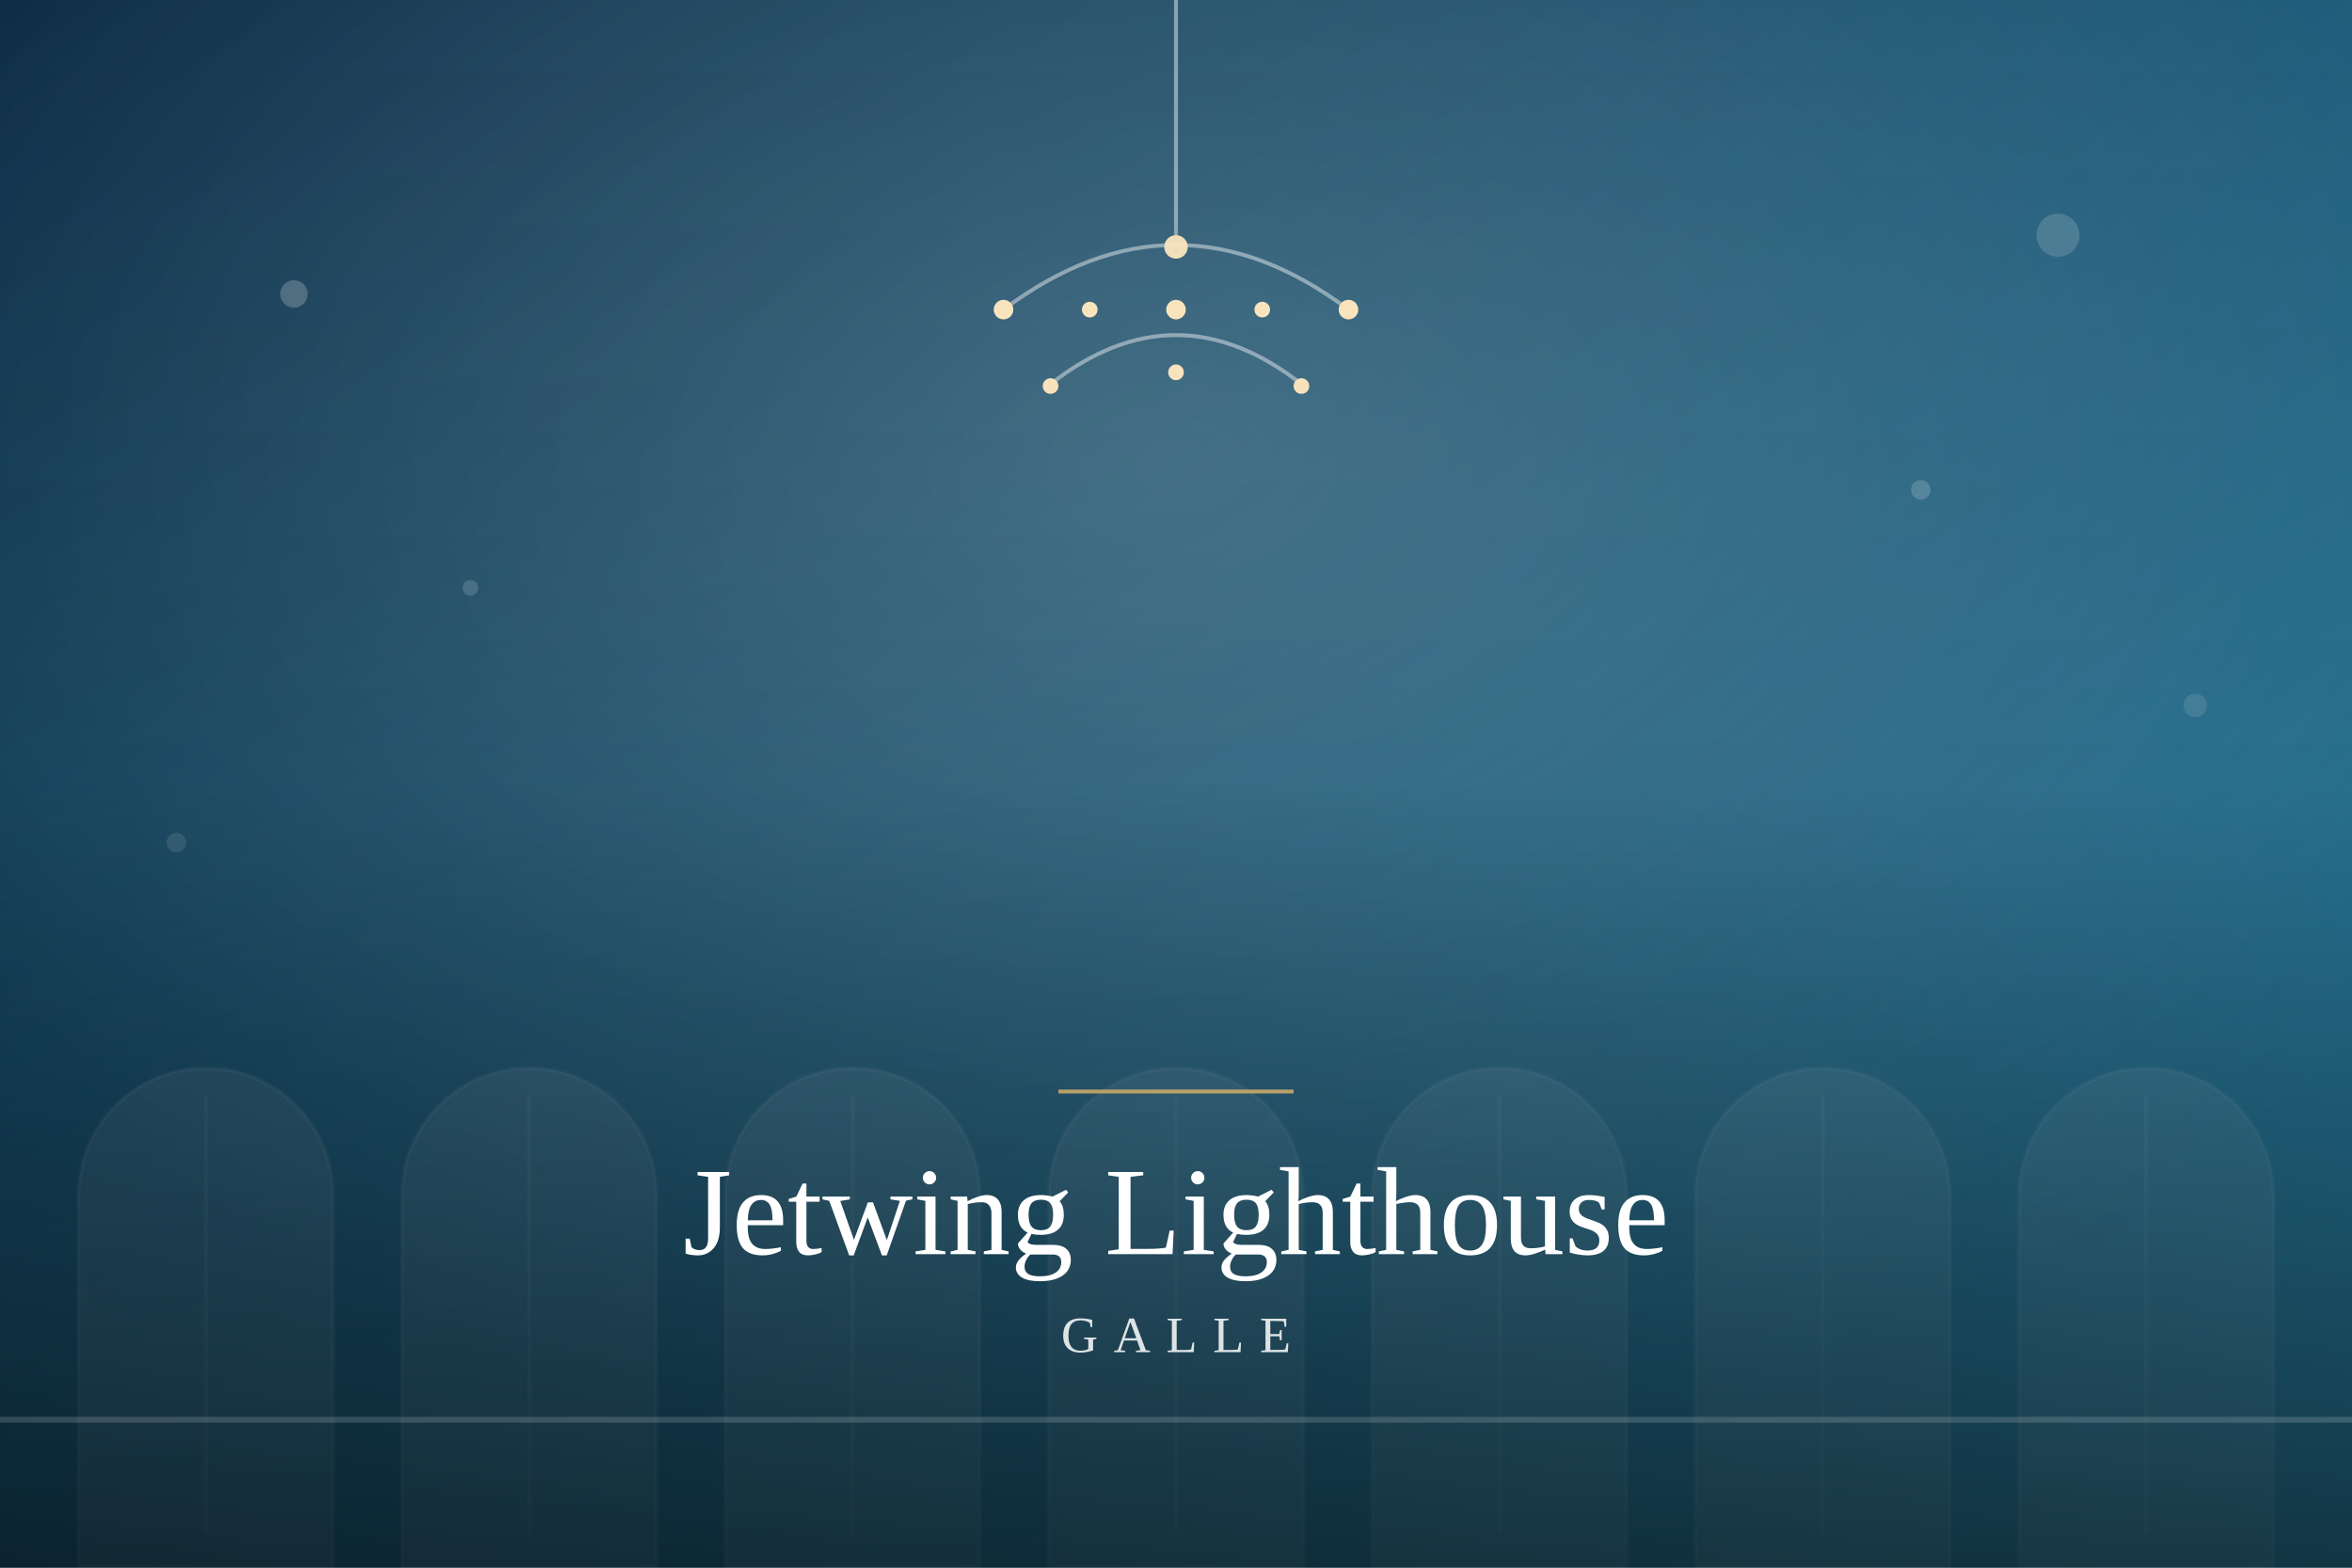
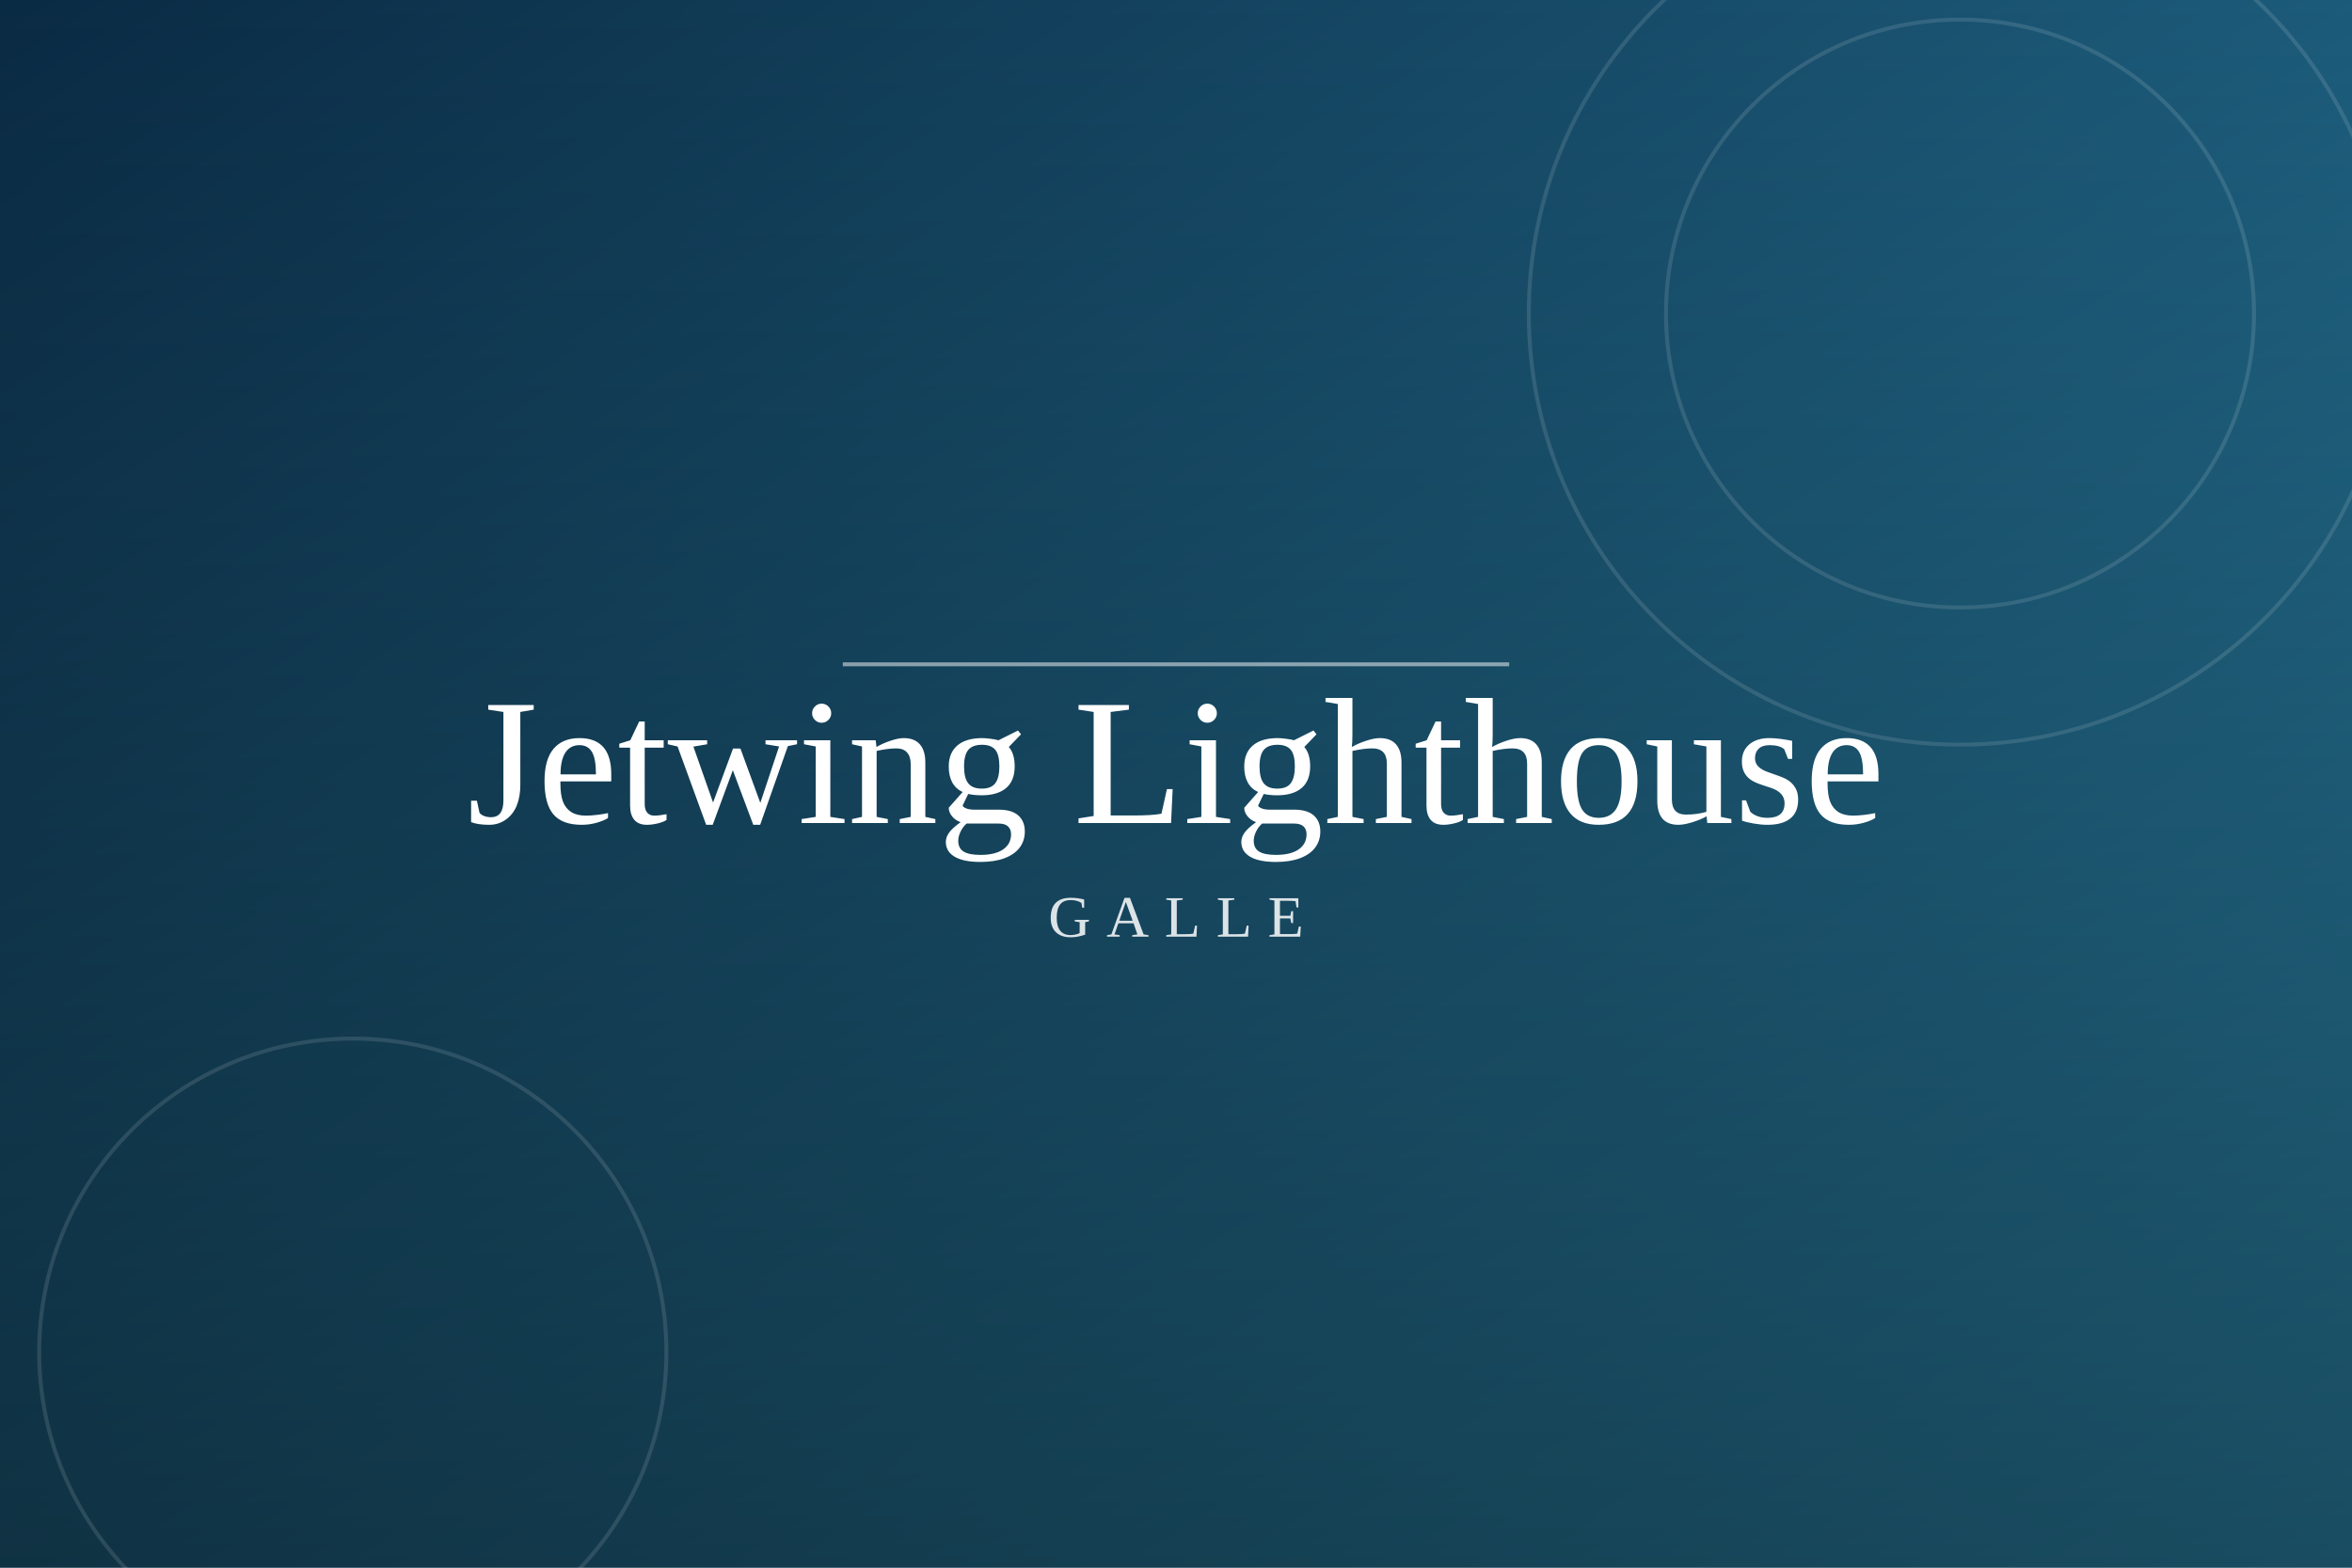
<svg xmlns="http://www.w3.org/2000/svg" viewBox="0 0 1200 800" width="1200" height="800" role="img" aria-label="Jetwing Lighthouse">
  <defs>
-     <linearGradient id="bg" x1="0" y1="0" x2="1" y2="1">
+     <linearGradient id="g" x1="0" y1="0" x2="1" y2="1">
      <stop offset="0" stop-color="#0a2a43" />
      <stop offset="1" stop-color="#2e8bb0" />
    </linearGradient>
-     <radialGradient id="glow" cx="0.5" cy="0.30" r="0.62">
-       <stop offset="0" stop-color="#ffffff" stop-opacity="0.20" />
-       <stop offset="1" stop-color="#ffffff" stop-opacity="0" />
-     </radialGradient>
-     <linearGradient id="vig" x1="0" y1="0" x2="0" y2="1">
-       <stop offset="0" stop-color="#000000" stop-opacity="0" />
-       <stop offset="0.5" stop-color="#000000" stop-opacity="0.06" />
-       <stop offset="1" stop-color="#000000" stop-opacity="0.62" />
+     <linearGradient id="v" x1="0" y1="0" x2="0" y2="1">
+       <stop offset="0" stop-color="#000" stop-opacity="0" />
+       <stop offset="1" stop-color="#000" stop-opacity="0.45" />
    </linearGradient>
  </defs>
-   <rect width="1200" height="800" fill="url(#bg)" />
-   <rect width="1200" height="800" fill="url(#glow)" />
-   <g fill="#ffffff">
-     <circle cx="150" cy="150" r="7" opacity="0.22" />
-     <circle cx="1050" cy="120" r="11" opacity="0.16" />
-     <circle cx="980" cy="250" r="5" opacity="0.18" />
-     <circle cx="240" cy="300" r="4" opacity="0.16" />
-     <circle cx="1120" cy="360" r="6" opacity="0.12" />
-     <circle cx="90" cy="430" r="5" opacity="0.12" />
+   <rect width="1200" height="800" fill="url(#g)" />
+   <rect width="1200" height="800" fill="url(#v)" />
+   <g fill="none" stroke="#ffffff" stroke-opacity="0.12" stroke-width="2">
+     <circle cx="1000" cy="160" r="220" />
+     <circle cx="1000" cy="160" r="150" />
+     <circle cx="180" cy="690" r="160" />
  </g>
-   <g stroke="#ffffff" stroke-opacity="0.45" fill="none" stroke-width="2">
-     <line x1="600" y1="0" x2="600" y2="120" />
-     <path d="M512 158 Q600 92 688 158" />
-     <path d="M536 196 Q600 146 664 196" />
-   </g>
-   <g fill="#ffe9c2">
-     <circle cx="600" cy="126" r="6" opacity="0.95" />
-     <circle cx="512" cy="158" r="5" />
-     <circle cx="556" cy="158" r="4" />
-     <circle cx="600" cy="158" r="5" />
-     <circle cx="644" cy="158" r="4" />
-     <circle cx="688" cy="158" r="5" />
-     <circle cx="536" cy="197" r="4" />
-     <circle cx="600" cy="190" r="4" />
-     <circle cx="664" cy="197" r="4" />
-   </g>
-   <g fill="#ffffff" fill-opacity="0.08" stroke="#ffffff" stroke-opacity="0.05" stroke-width="2">
-     <path d="M40 800 V610 a65 65 0 0 1 130 0 V800 Z" />
-     <line x1="105" y1="559" x2="105" y2="782" />
-     <path d="M205 800 V610 a65 65 0 0 1 130 0 V800 Z" />
-     <line x1="270" y1="559" x2="270" y2="782" />
-     <path d="M370 800 V610 a65 65 0 0 1 130 0 V800 Z" />
-     <line x1="435" y1="559" x2="435" y2="782" />
-     <path d="M535 800 V610 a65 65 0 0 1 130 0 V800 Z" />
-     <line x1="600" y1="559" x2="600" y2="782" />
-     <path d="M700 800 V610 a65 65 0 0 1 130 0 V800 Z" />
-     <line x1="765" y1="559" x2="765" y2="782" />
-     <path d="M865 800 V610 a65 65 0 0 1 130 0 V800 Z" />
-     <line x1="930" y1="559" x2="930" y2="782" />
-     <path d="M1030 800 V610 a65 65 0 0 1 130 0 V800 Z" />
-     <line x1="1095" y1="559" x2="1095" y2="782" />
-   </g>
-   <rect width="1200" height="800" fill="url(#vig)" />
-   <rect x="0" y="723" width="1200" height="3" fill="#ffffff" fill-opacity="0.16" />
-   <g text-anchor="middle" font-family="Georgia,'Times New Roman',serif">
-     <rect x="540" y="556" width="120" height="2" fill="#c8a96a" fill-opacity="0.9" />
-     <text x="600" y="640" font-size="64" fill="#ffffff" font-weight="500">Jetwing Lighthouse</text>
-     <text x="600" y="690" font-size="26" letter-spacing="8" fill="#ffffff" fill-opacity="0.85">GALLE</text>
+   <g text-anchor="middle" font-family="Georgia, 'Times New Roman', serif">
+     <rect x="430" y="338" width="340" height="2" fill="#ffffff" fill-opacity="0.5" />
+     <text x="600" y="420" font-size="92" fill="#ffffff" font-weight="500">Jetwing Lighthouse</text>
+     <text x="600" y="478" font-size="30" letter-spacing="8" fill="#ffffff" fill-opacity="0.85">GALLE</text>
  </g>
</svg>
